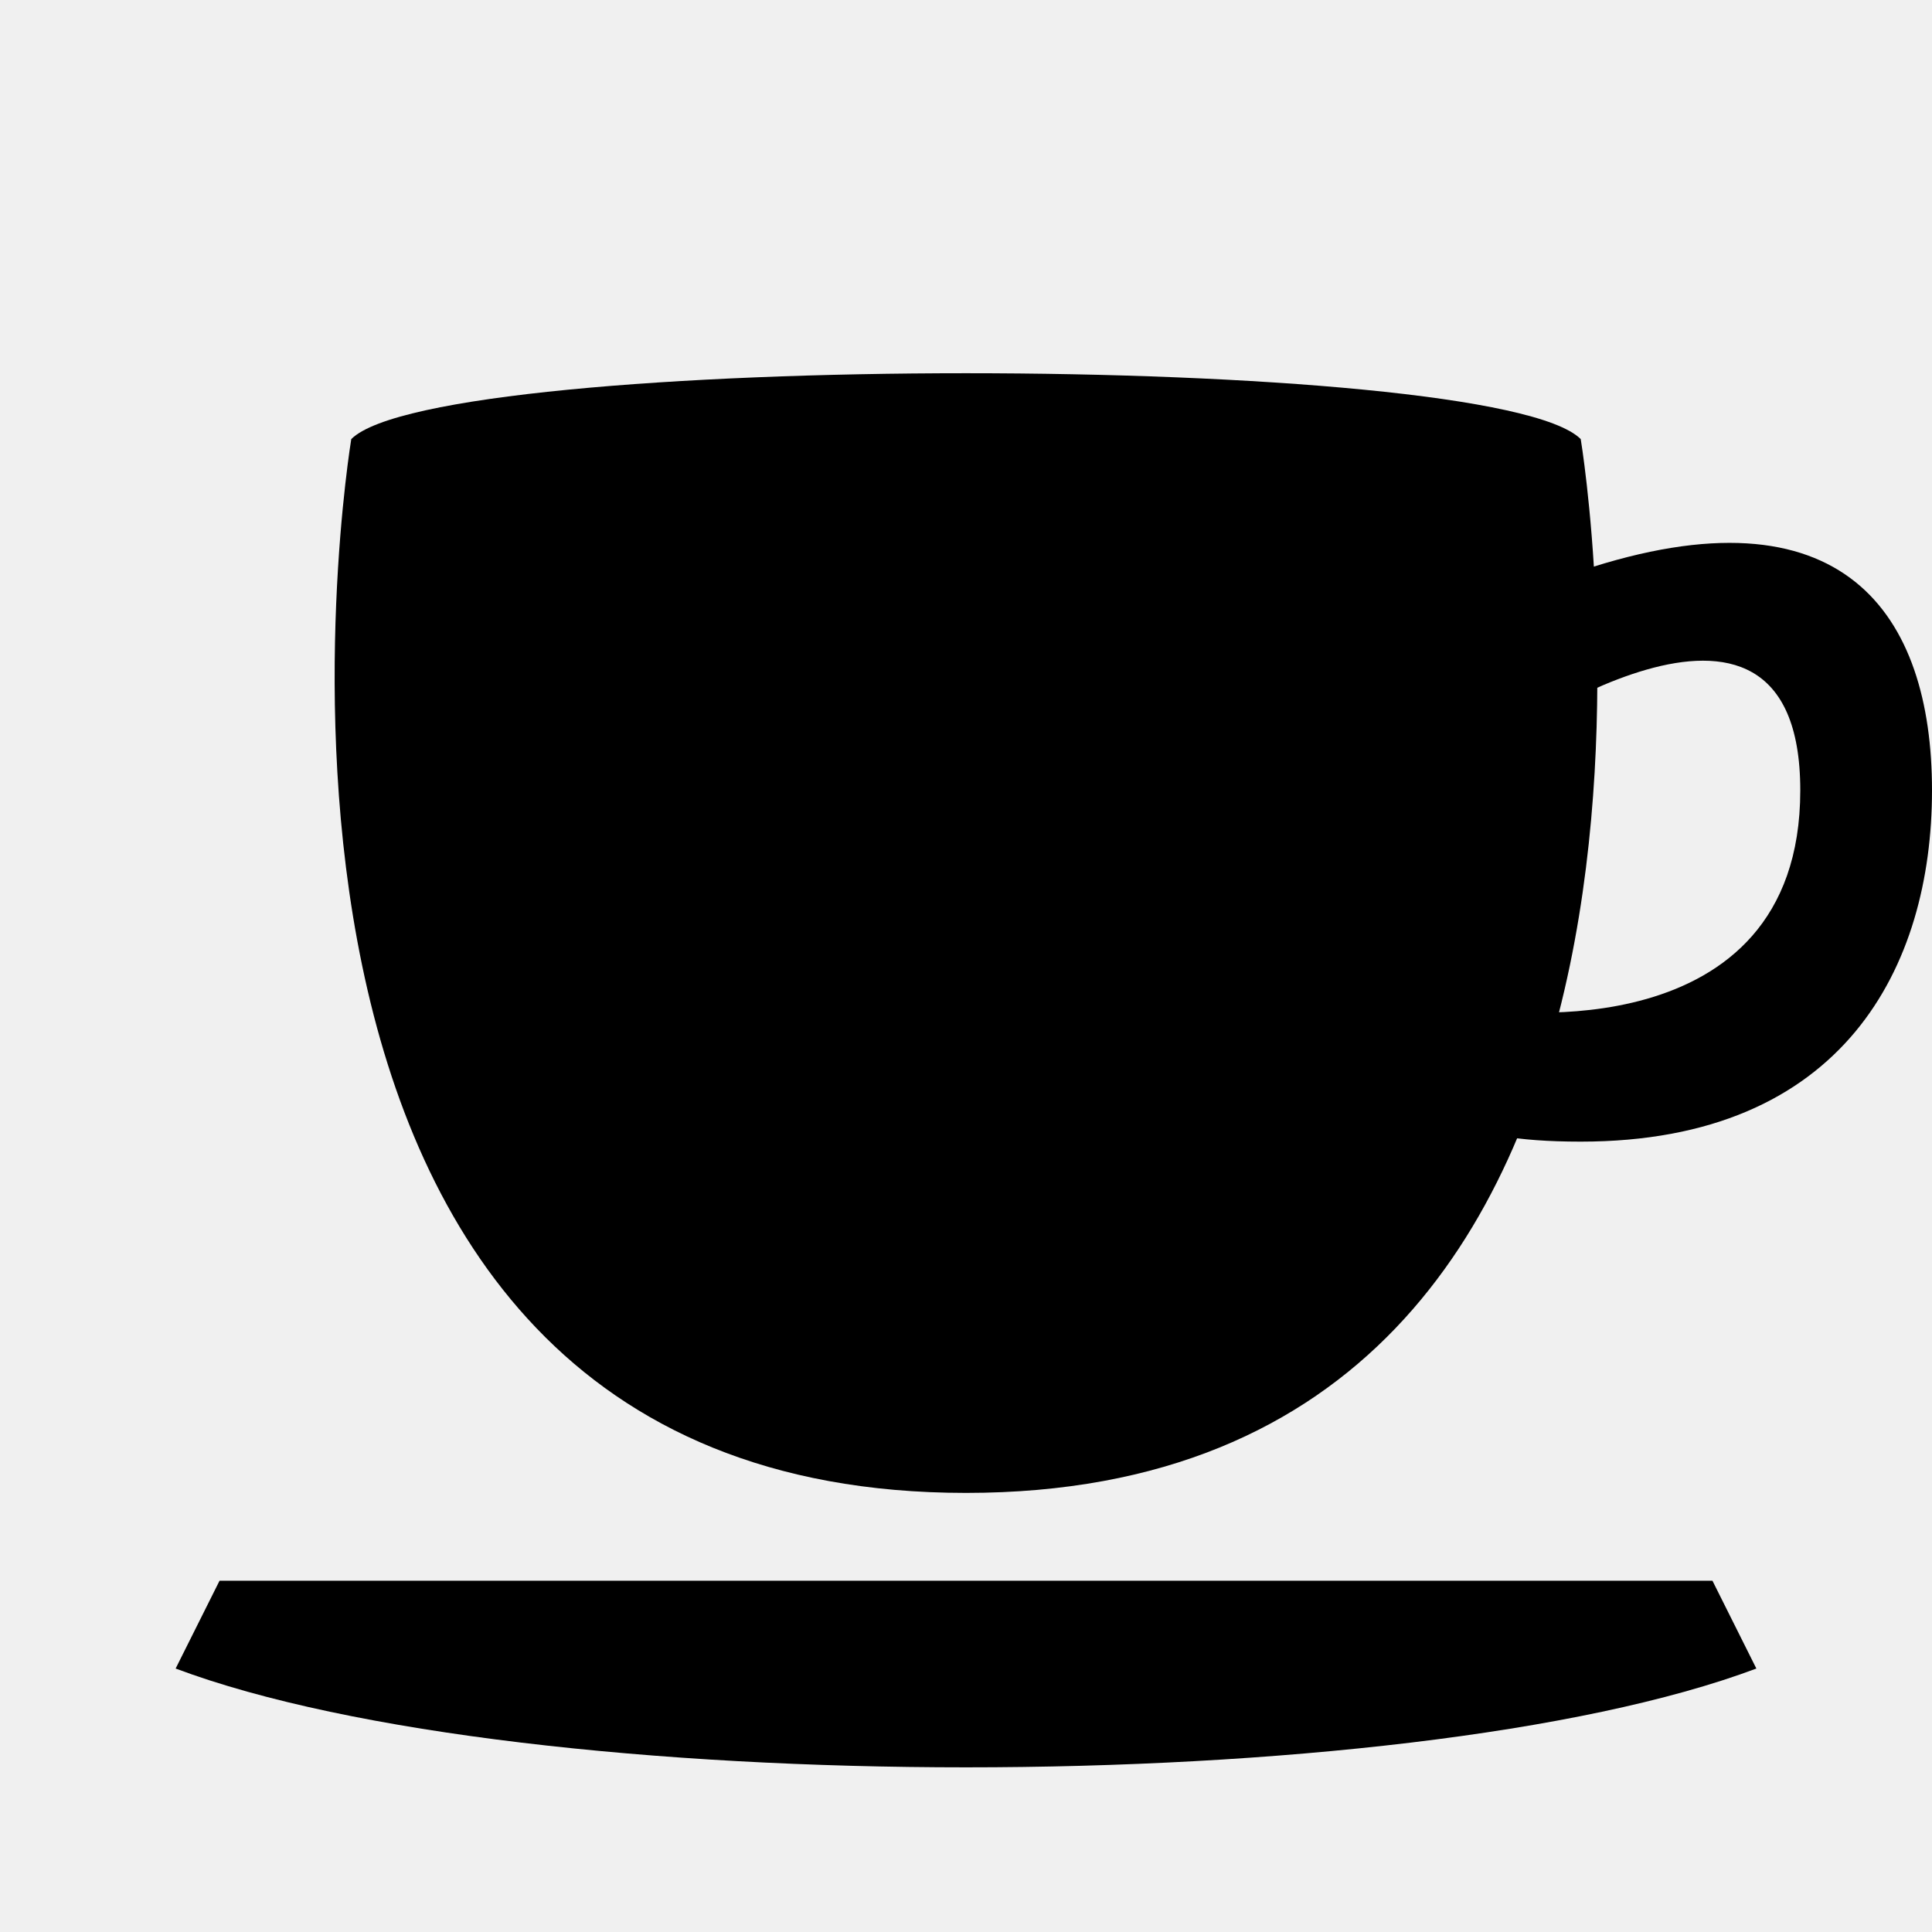
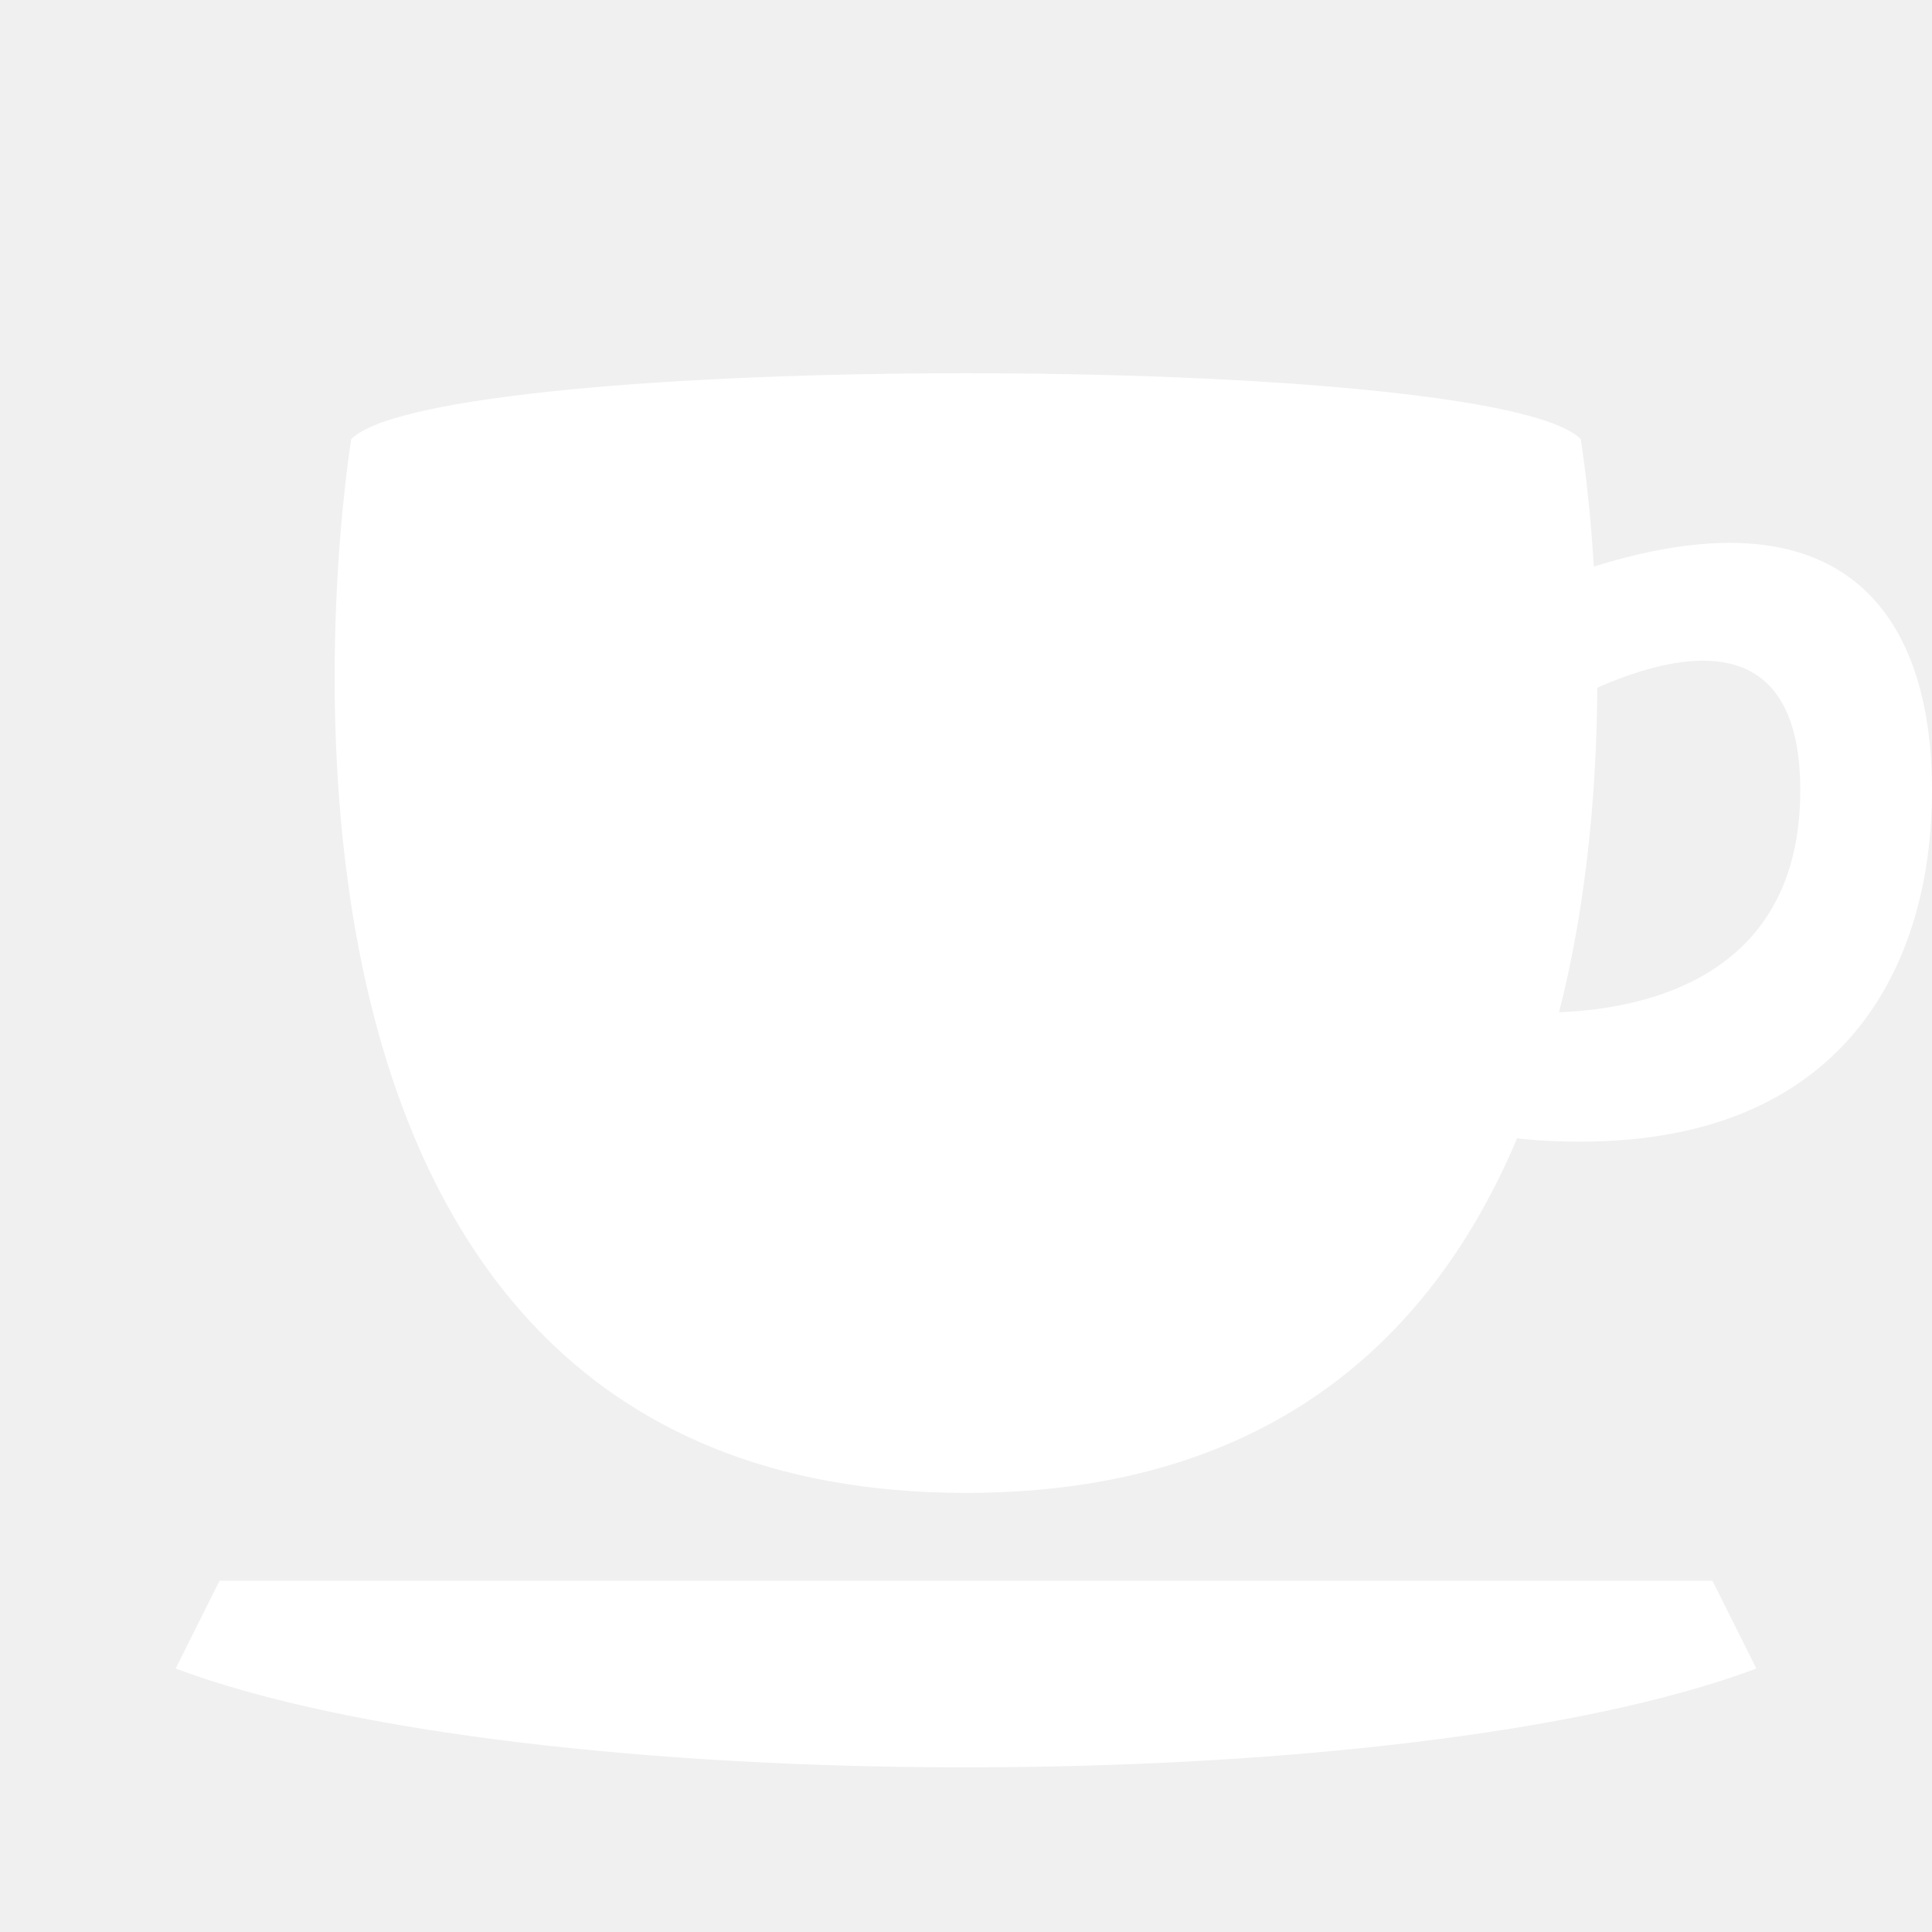
<svg xmlns="http://www.w3.org/2000/svg" version="1.1" width="11" height="11" id="svg4764" viewBox="0 0 11 11">
  <defs id="defs4766" />
-   <path style="fill:#000000;fill-rule:evenodd;stroke:none;stroke-width:1px;stroke-linecap:butt;stroke-linejoin:miter;stroke-opacity:1" d="m 9,2.5 c 0,0 1,6 -3.5,6 C 1,8.5 2,2.5 2,2.5 2.5,2 8.5,2 9,2.5 Z" id="path9873" />
-   <path style="fill:#000000;fill-rule:evenodd;stroke:none;stroke-width:1px;stroke-linecap:butt;stroke-linejoin:miter;stroke-opacity:1" d="M 1.25,9 9.75,9 10,9.5 c -2,0.75 -7,0.75 -9,0 z" id="path9940" />
-   <path style="fill:#000000;fill-rule:evenodd;stroke:none;stroke-width:1px;stroke-linecap:butt;stroke-linejoin:miter;stroke-opacity:1" d="m 9,3.25 c 1.5,-0.5 2,0.25 2,1.25 0,1 -0.5,2 -2,2 C 7.5,6.5 8.5,5.75 8.5,5.75 8.5,5.75 10.25,6 10.25,4.5 10.25,3 8.5,4.25 8.5,4.25 Z" id="path9946" />
+   <path style="fill:#ffffff;fill-rule:evenodd;stroke:none;stroke-width:1px;stroke-linecap:butt;stroke-linejoin:miter;stroke-opacity:1" d="m 9,2.5 c 0,0 1,6 -3.5,6 C 1,8.5 2,2.5 2,2.5 2.5,2 8.5,2 9,2.5 Z" id="path9873" />
+   <path style="fill:#ffffff;fill-rule:evenodd;stroke:none;stroke-width:1px;stroke-linecap:butt;stroke-linejoin:miter;stroke-opacity:1" d="M 1.25,9 9.75,9 10,9.5 c -2,0.75 -7,0.75 -9,0 z" id="path9940" />
+   <path style="fill:#ffffff;fill-rule:evenodd;stroke:none;stroke-width:1px;stroke-linecap:butt;stroke-linejoin:miter;stroke-opacity:1" d="m 9,3.25 c 1.5,-0.5 2,0.25 2,1.25 0,1 -0.5,2 -2,2 C 7.5,6.5 8.5,5.75 8.5,5.75 8.5,5.75 10.25,6 10.25,4.5 10.25,3 8.5,4.25 8.5,4.25 Z" id="path9946" />
</svg>
